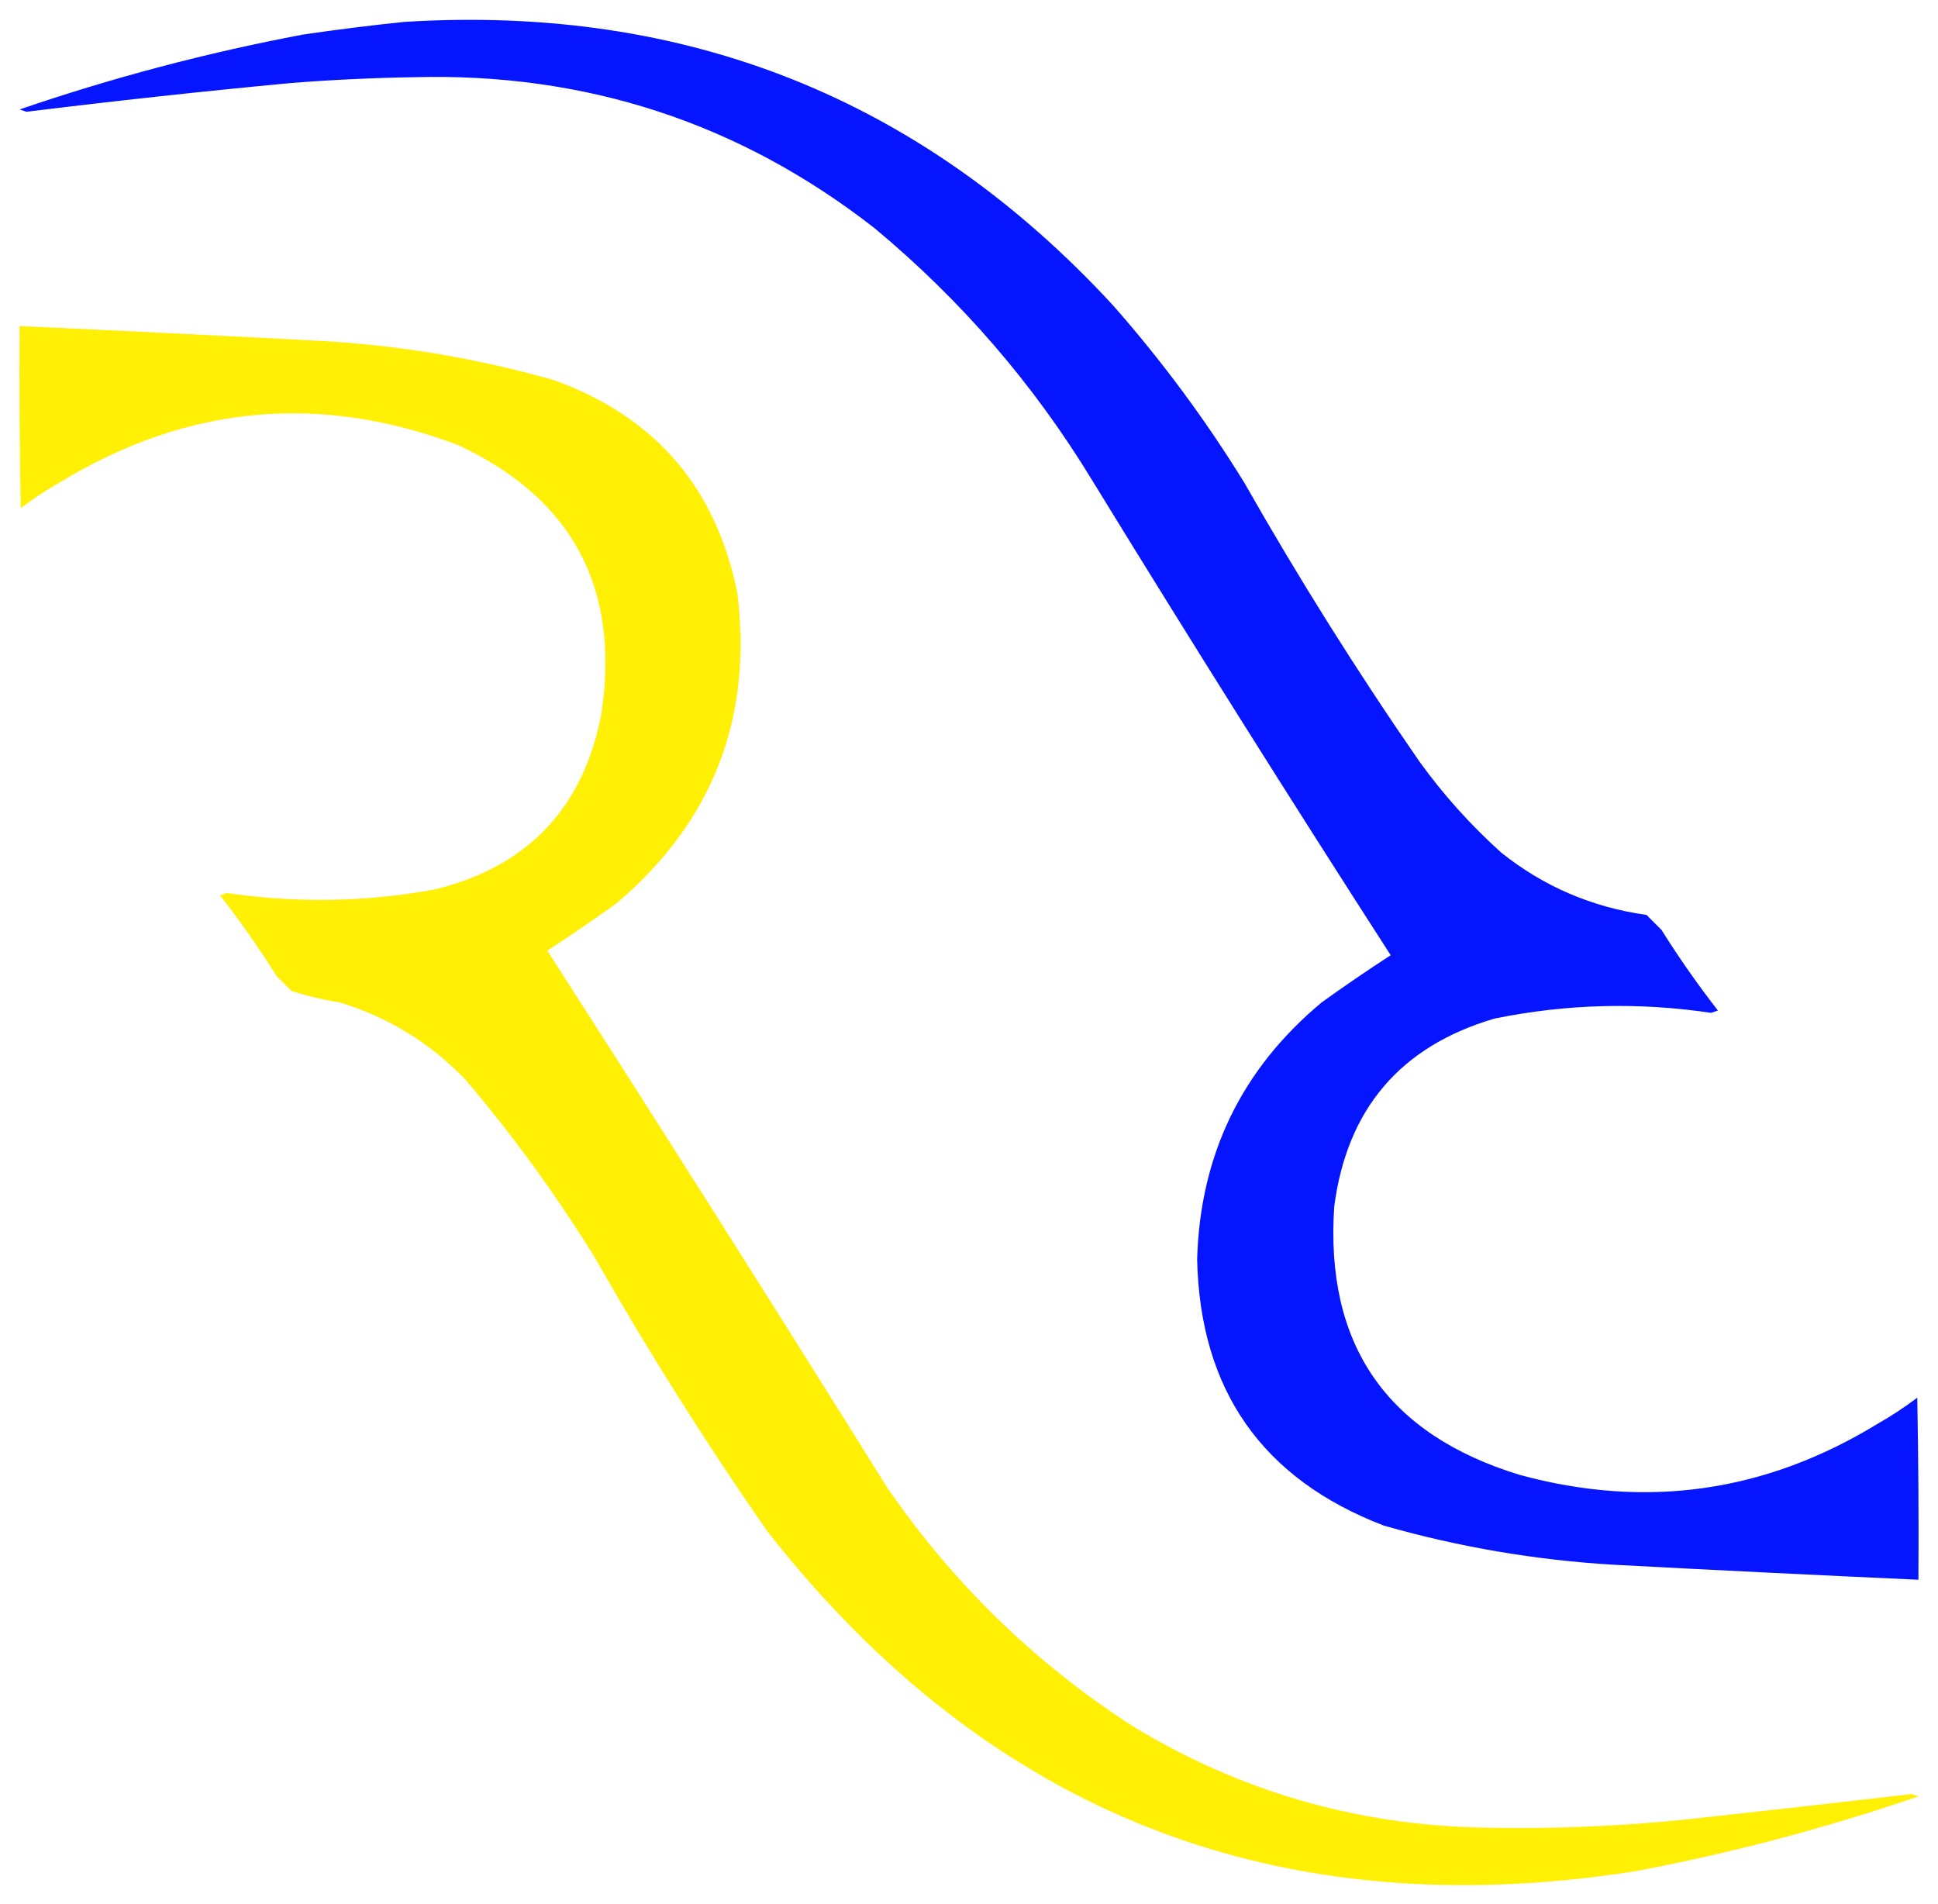
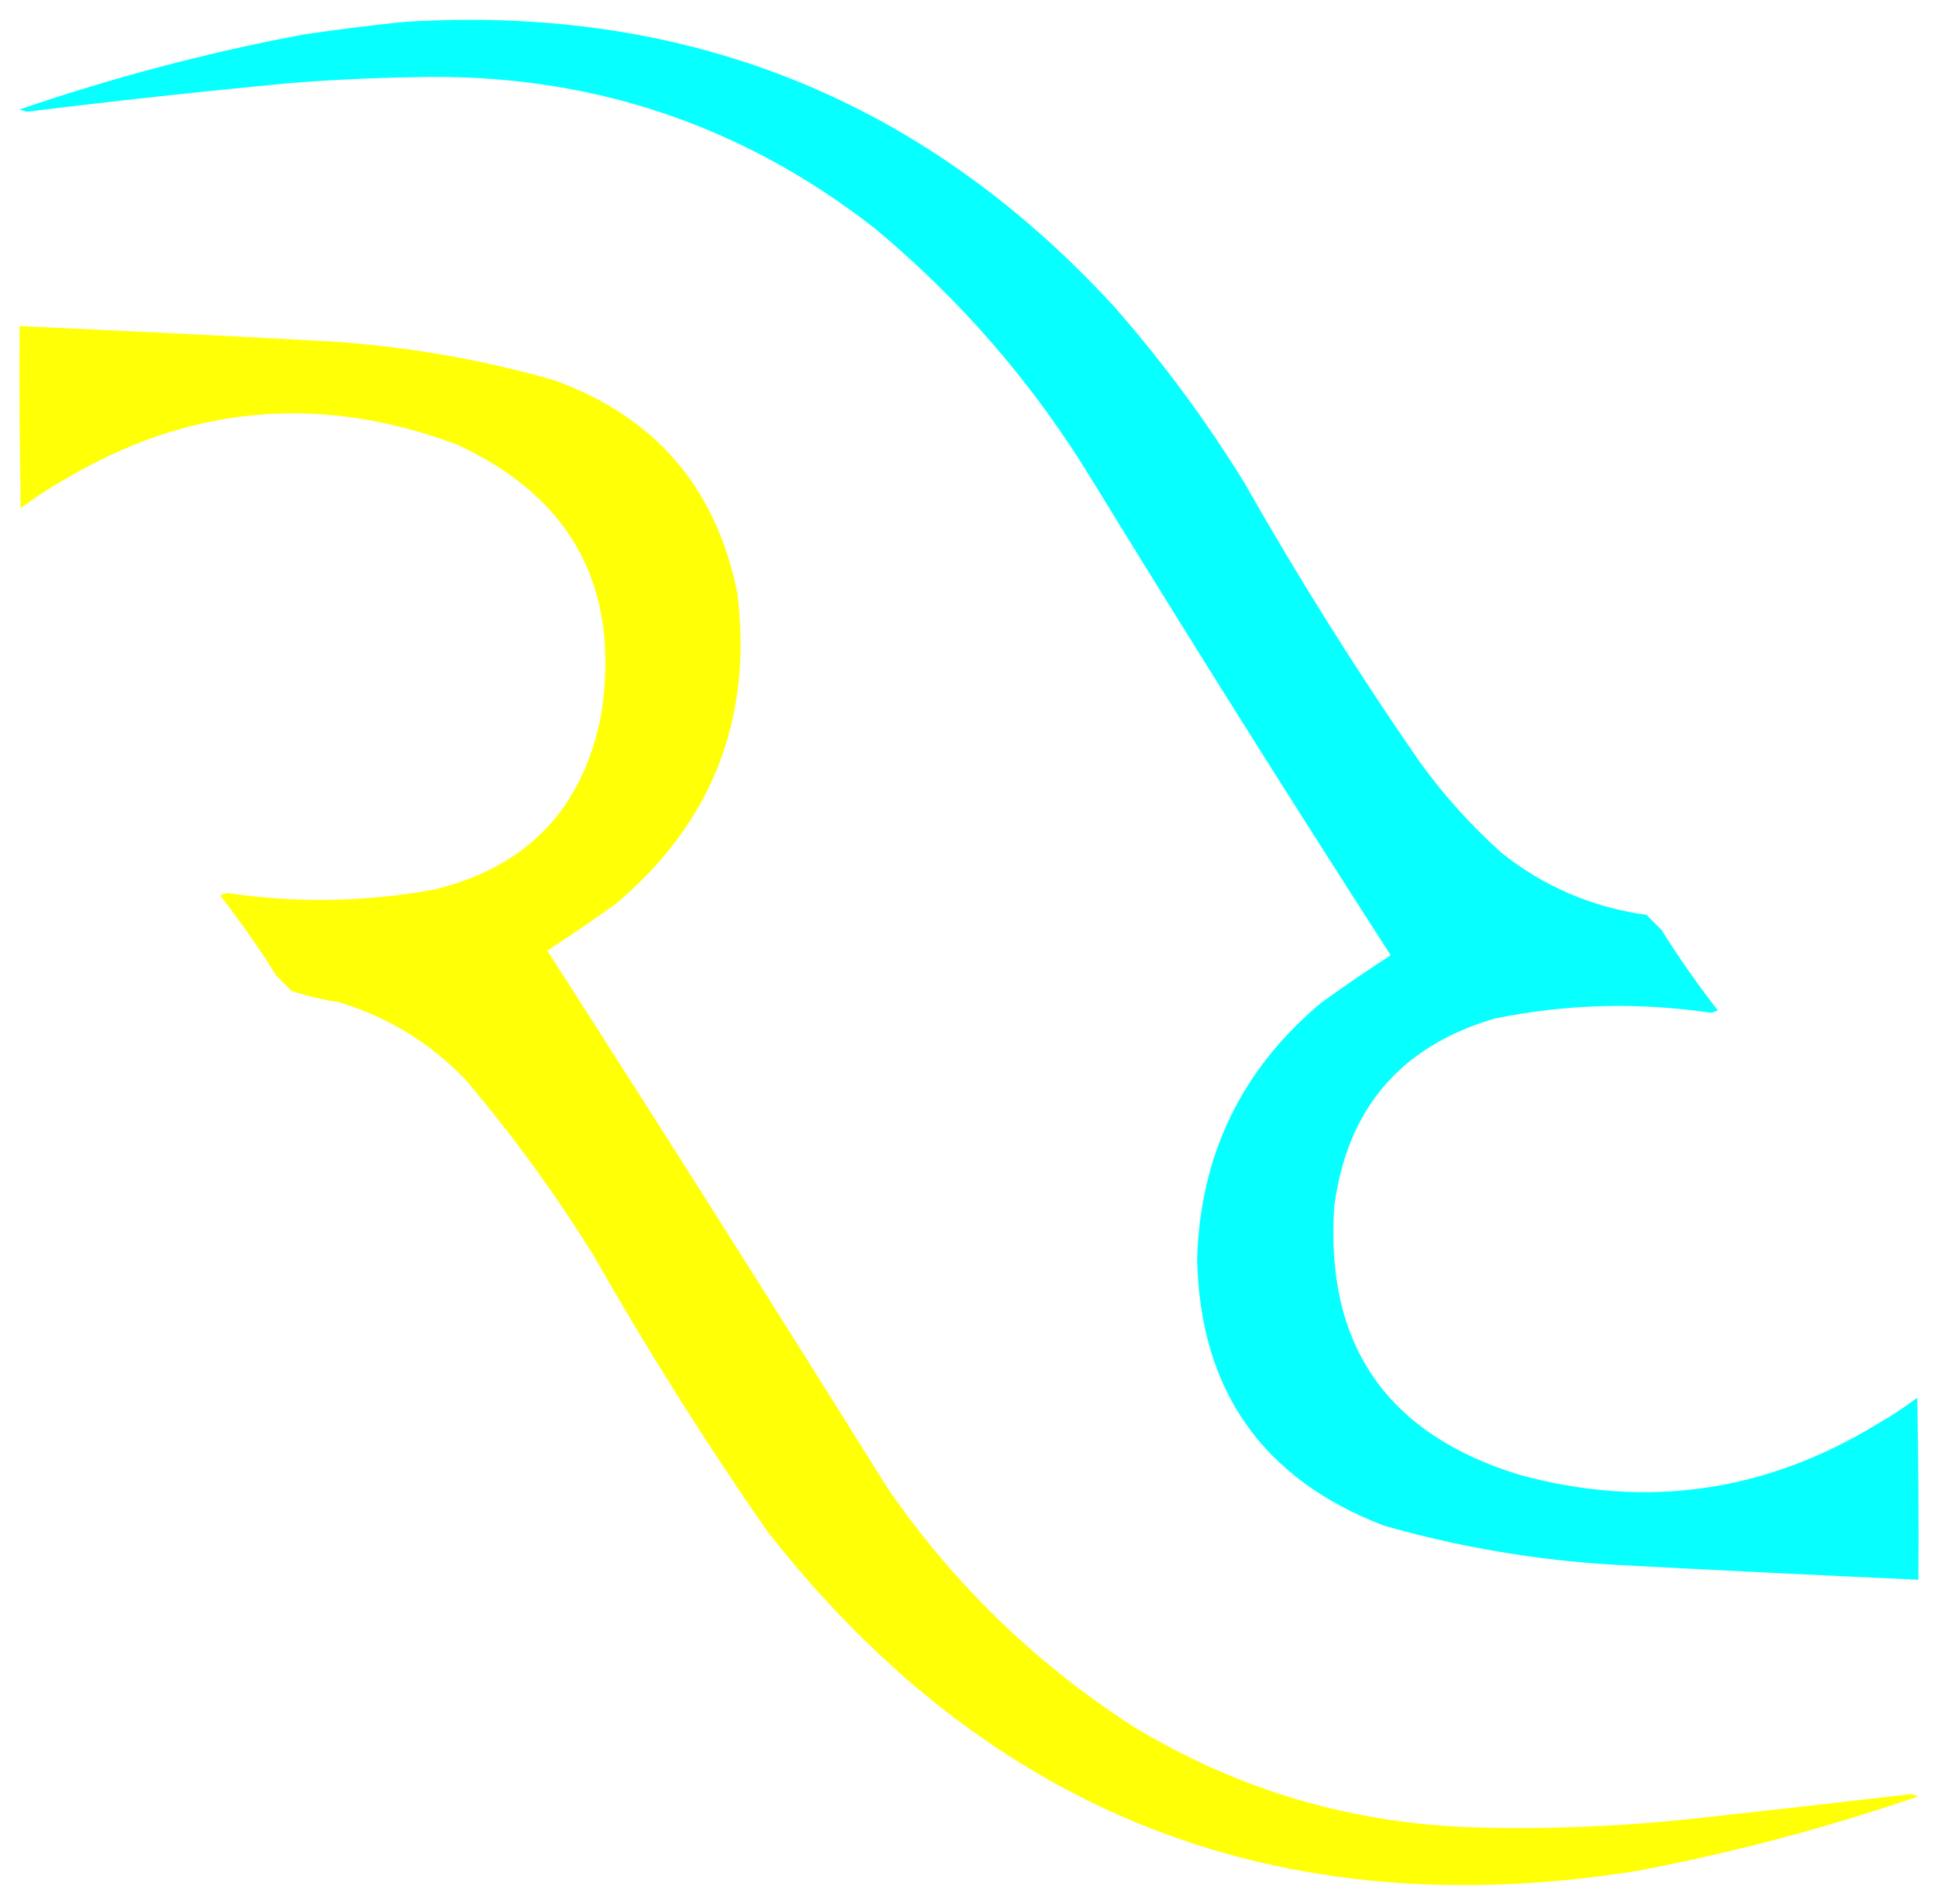
<svg xmlns="http://www.w3.org/2000/svg" version="1.1" width="841px" height="826px" style="shape-rendering:geometricPrecision; text-rendering:geometricPrecision; image-rendering:optimizeQuality; fill-rule:evenodd; clip-rule:evenodd">
  <g>
-     <path style="opacity:0.976" fill="#000fff" d="M 175.5,9.5 C 297.868,1.879 400.368,42.879 483,132.5C 504.195,156.563 523.195,182.23 540,209.5C 563.582,251.013 588.916,291.346 616,330.5C 626.409,344.911 638.243,358.078 651.5,370C 669.939,384.713 690.939,393.713 714.5,397C 716.667,399.167 718.833,401.333 721,403.5C 728.583,415.581 736.749,427.248 745.5,438.5C 744.5,438.833 743.5,439.167 742.5,439.5C 710.998,434.805 679.664,435.638 648.5,442C 607.721,454.013 584.554,481.179 579,523.5C 574.947,583.533 601.78,622.366 659.5,640C 714.309,654.921 765.976,647.588 814.5,618C 820.59,614.54 826.423,610.706 832,606.5C 832.5,632.831 832.667,659.165 832.5,685.5C 788.495,683.5 744.495,681.333 700.5,679C 666.529,677.005 633.196,671.338 600.5,662C 547.77,641.754 520.77,603.254 519.5,546.5C 520.771,501.126 538.771,463.96 573.5,435C 583.327,427.92 593.327,421.086 603.5,414.5C 559.583,346.339 516.416,277.672 474,208.5C 448.68,166.834 417.18,130.334 379.5,99C 320.951,53.318 254.284,31.485 179.5,33.5C 161.808,33.791 144.141,34.624 126.5,36C 88.106,39.618 49.773,43.785 11.5,48.5C 10.5,48.167 9.5,47.833 8.5,47.5C 48.711,33.708 89.711,22.875 131.5,15C 146.275,12.826 160.942,10.993 175.5,9.5 Z" />
+     <path style="opacity:0.976" fill="#00ffff" d="M 175.5,9.5 C 297.868,1.879 400.368,42.879 483,132.5C 504.195,156.563 523.195,182.23 540,209.5C 563.582,251.013 588.916,291.346 616,330.5C 626.409,344.911 638.243,358.078 651.5,370C 669.939,384.713 690.939,393.713 714.5,397C 716.667,399.167 718.833,401.333 721,403.5C 728.583,415.581 736.749,427.248 745.5,438.5C 744.5,438.833 743.5,439.167 742.5,439.5C 710.998,434.805 679.664,435.638 648.5,442C 607.721,454.013 584.554,481.179 579,523.5C 574.947,583.533 601.78,622.366 659.5,640C 714.309,654.921 765.976,647.588 814.5,618C 820.59,614.54 826.423,610.706 832,606.5C 832.5,632.831 832.667,659.165 832.5,685.5C 788.495,683.5 744.495,681.333 700.5,679C 666.529,677.005 633.196,671.338 600.5,662C 547.77,641.754 520.77,603.254 519.5,546.5C 520.771,501.126 538.771,463.96 573.5,435C 583.327,427.92 593.327,421.086 603.5,414.5C 559.583,346.339 516.416,277.672 474,208.5C 448.68,166.834 417.18,130.334 379.5,99C 320.951,53.318 254.284,31.485 179.5,33.5C 161.808,33.791 144.141,34.624 126.5,36C 88.106,39.618 49.773,43.785 11.5,48.5C 10.5,48.167 9.5,47.833 8.5,47.5C 48.711,33.708 89.711,22.875 131.5,15C 146.275,12.826 160.942,10.993 175.5,9.5 Z" />
  </g>
  <g>
-     <path style="opacity:0.976" fill="#fff000" d="M 8.5,141.5 C 52.505,143.5 96.505,145.667 140.5,148C 174.471,149.995 207.804,155.662 240.5,165C 284.351,180.841 310.851,211.675 320,257.5C 326.652,311.896 309.152,356.729 267.5,392C 257.673,399.08 247.673,405.914 237.5,412.5C 287.166,489.829 336.333,567.495 385,645.5C 413.631,687.132 449.131,721.632 491.5,749C 537.48,776.99 587.48,791.656 641.5,793C 673.251,793.803 704.918,792.469 736.5,789C 767.514,785.61 798.514,782.11 829.5,778.5C 830.5,778.833 831.5,779.167 832.5,779.5C 792.289,793.292 751.289,804.126 709.5,812C 554.621,836.262 429.121,787.095 333,664.5C 306.25,626.014 281.25,586.347 258,545.5C 241.267,518.433 222.601,492.766 202,468.5C 186.763,452.628 168.596,441.462 147.5,435C 140.347,433.865 133.347,432.199 126.5,430C 124.333,427.833 122.167,425.667 120,423.5C 112.417,411.419 104.251,399.752 95.5,388.5C 96.5,388.167 97.5,387.833 98.5,387.5C 128.596,391.94 158.596,391.44 188.5,386C 229.082,376.084 253.248,350.584 261,309.5C 269.152,254.963 248.318,216.129 198.5,193C 138.604,170.486 81.271,175.819 26.5,209C 20.41,212.46 14.577,216.294 9,220.5C 8.5,194.169 8.333,167.835 8.5,141.5 Z" />
+     <path style="opacity:0.976" fill="#ffff00" d="M 8.5,141.5 C 52.505,143.5 96.505,145.667 140.5,148C 174.471,149.995 207.804,155.662 240.5,165C 284.351,180.841 310.851,211.675 320,257.5C 326.652,311.896 309.152,356.729 267.5,392C 257.673,399.08 247.673,405.914 237.5,412.5C 287.166,489.829 336.333,567.495 385,645.5C 413.631,687.132 449.131,721.632 491.5,749C 537.48,776.99 587.48,791.656 641.5,793C 673.251,793.803 704.918,792.469 736.5,789C 767.514,785.61 798.514,782.11 829.5,778.5C 830.5,778.833 831.5,779.167 832.5,779.5C 792.289,793.292 751.289,804.126 709.5,812C 554.621,836.262 429.121,787.095 333,664.5C 306.25,626.014 281.25,586.347 258,545.5C 241.267,518.433 222.601,492.766 202,468.5C 186.763,452.628 168.596,441.462 147.5,435C 140.347,433.865 133.347,432.199 126.5,430C 124.333,427.833 122.167,425.667 120,423.5C 112.417,411.419 104.251,399.752 95.5,388.5C 96.5,388.167 97.5,387.833 98.5,387.5C 128.596,391.94 158.596,391.44 188.5,386C 229.082,376.084 253.248,350.584 261,309.5C 269.152,254.963 248.318,216.129 198.5,193C 138.604,170.486 81.271,175.819 26.5,209C 20.41,212.46 14.577,216.294 9,220.5C 8.5,194.169 8.333,167.835 8.5,141.5 Z" />
  </g>
</svg>
